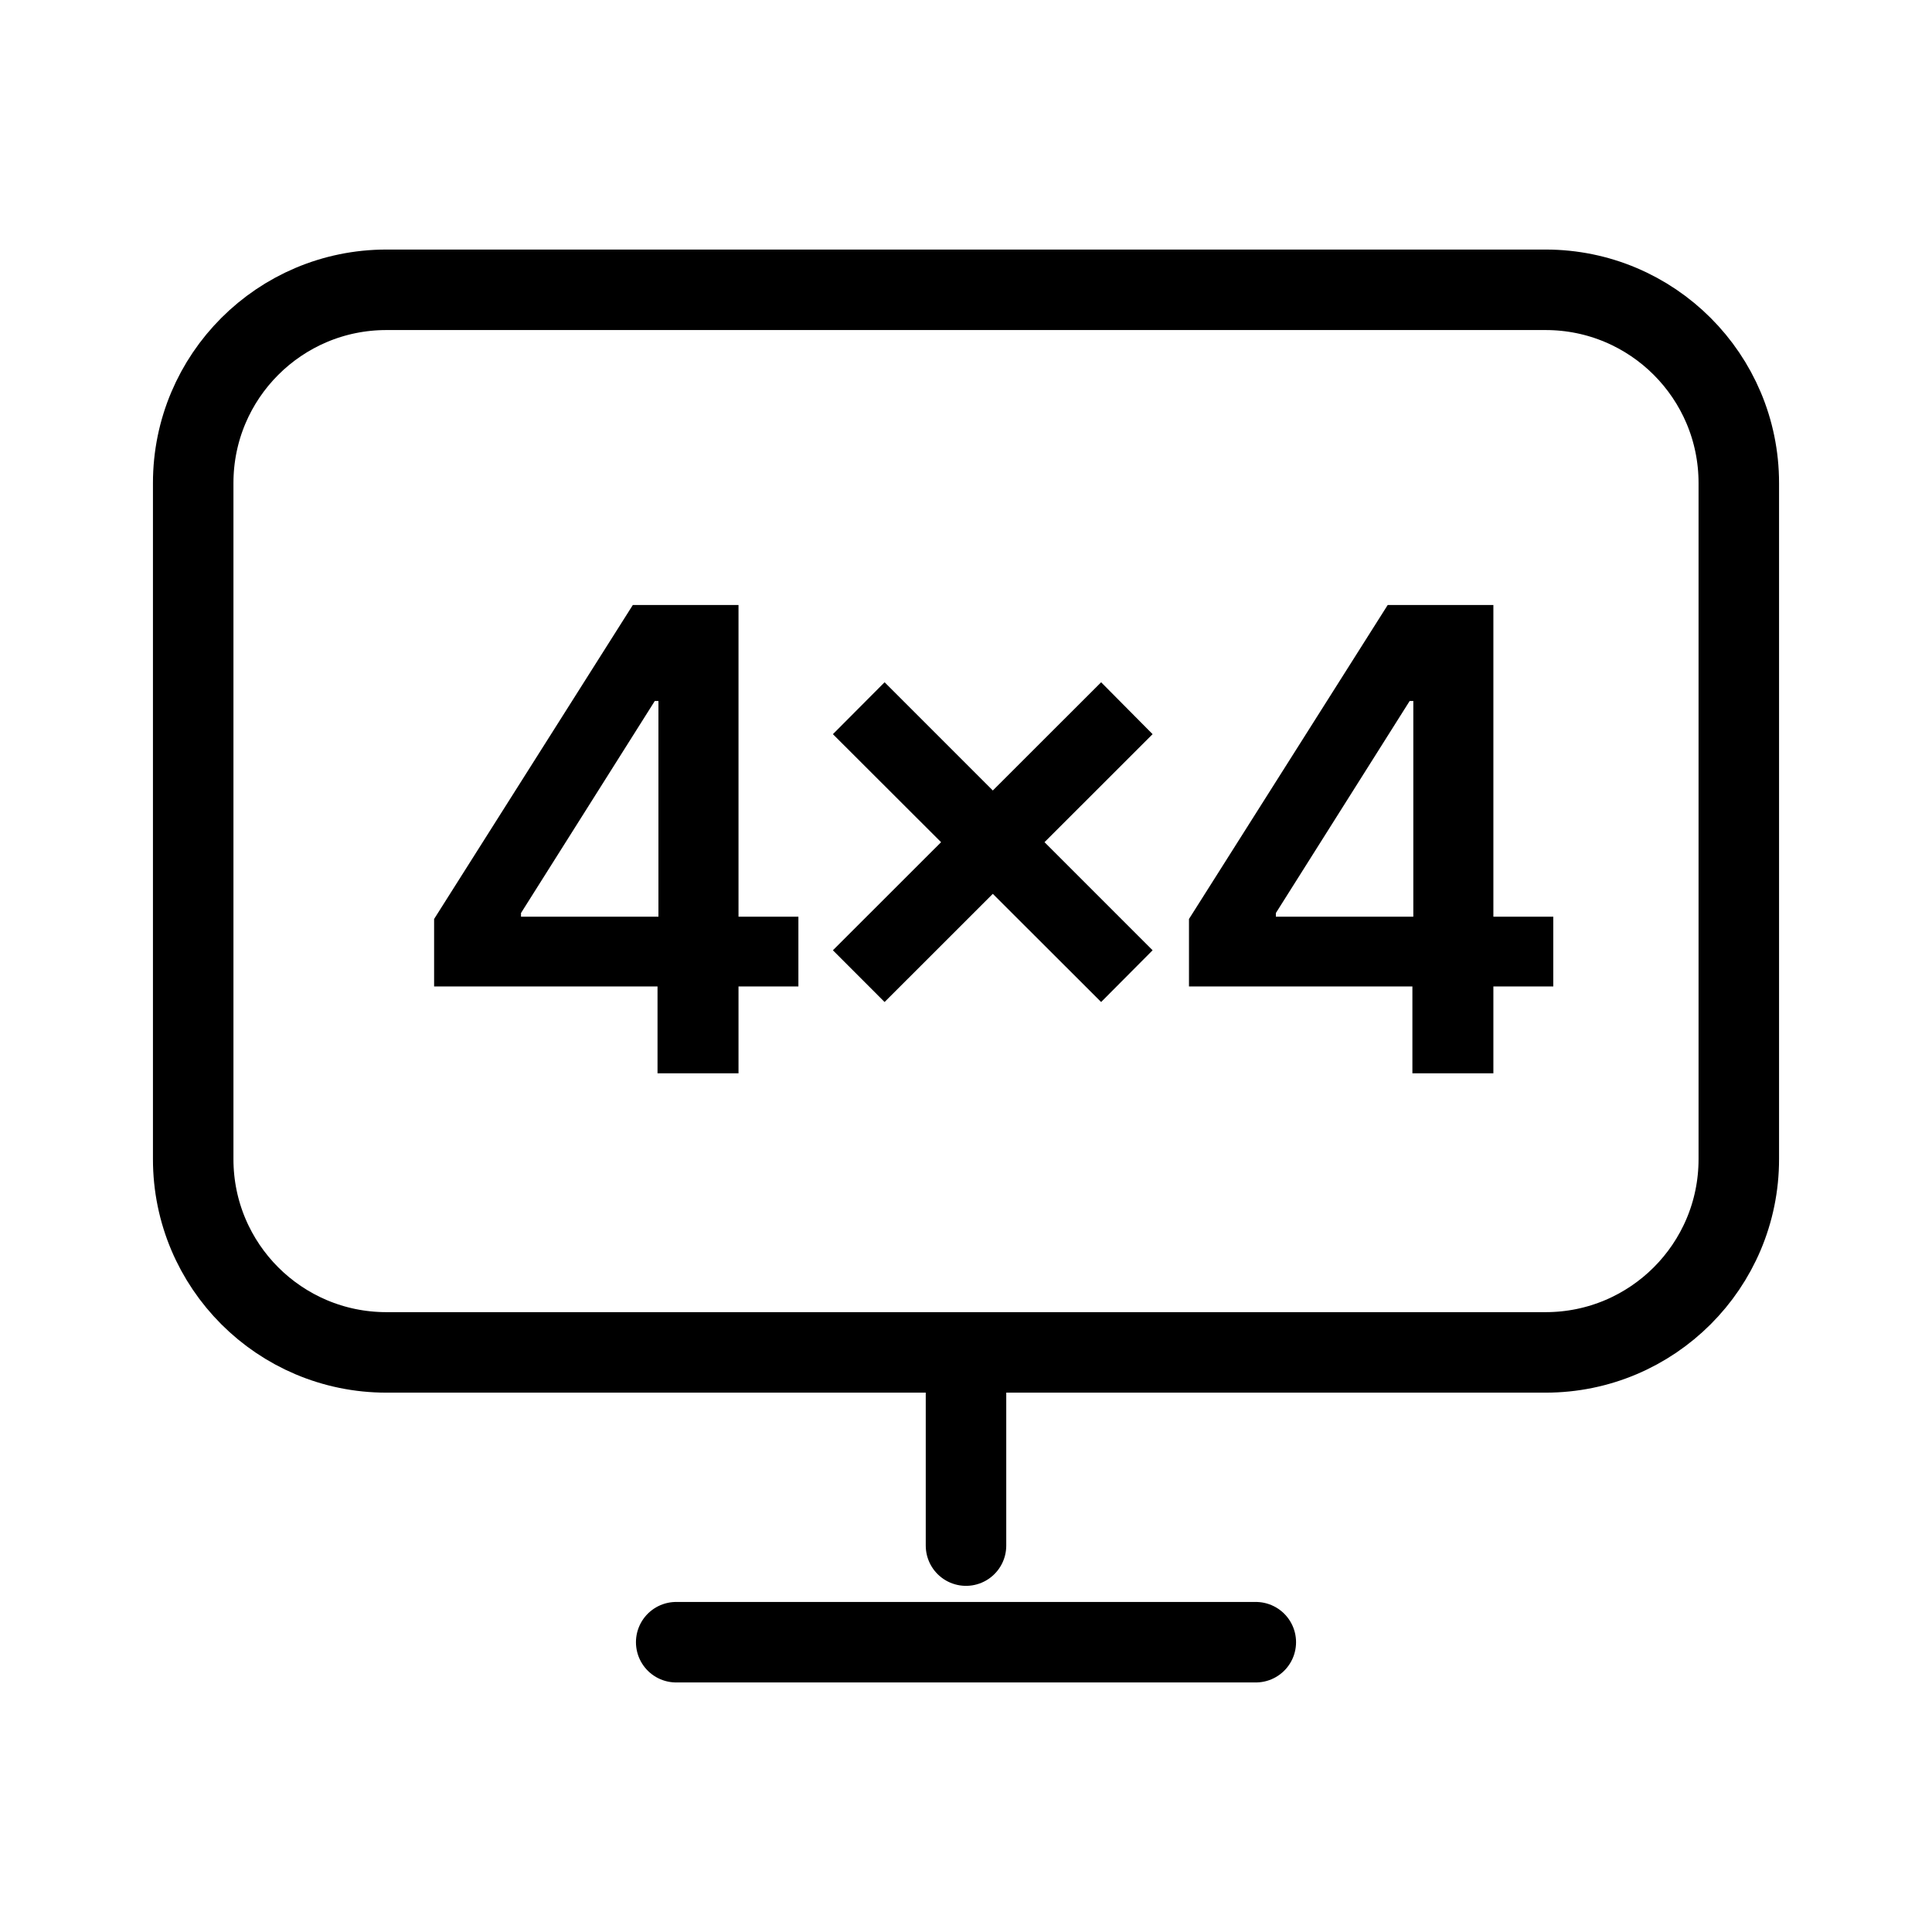
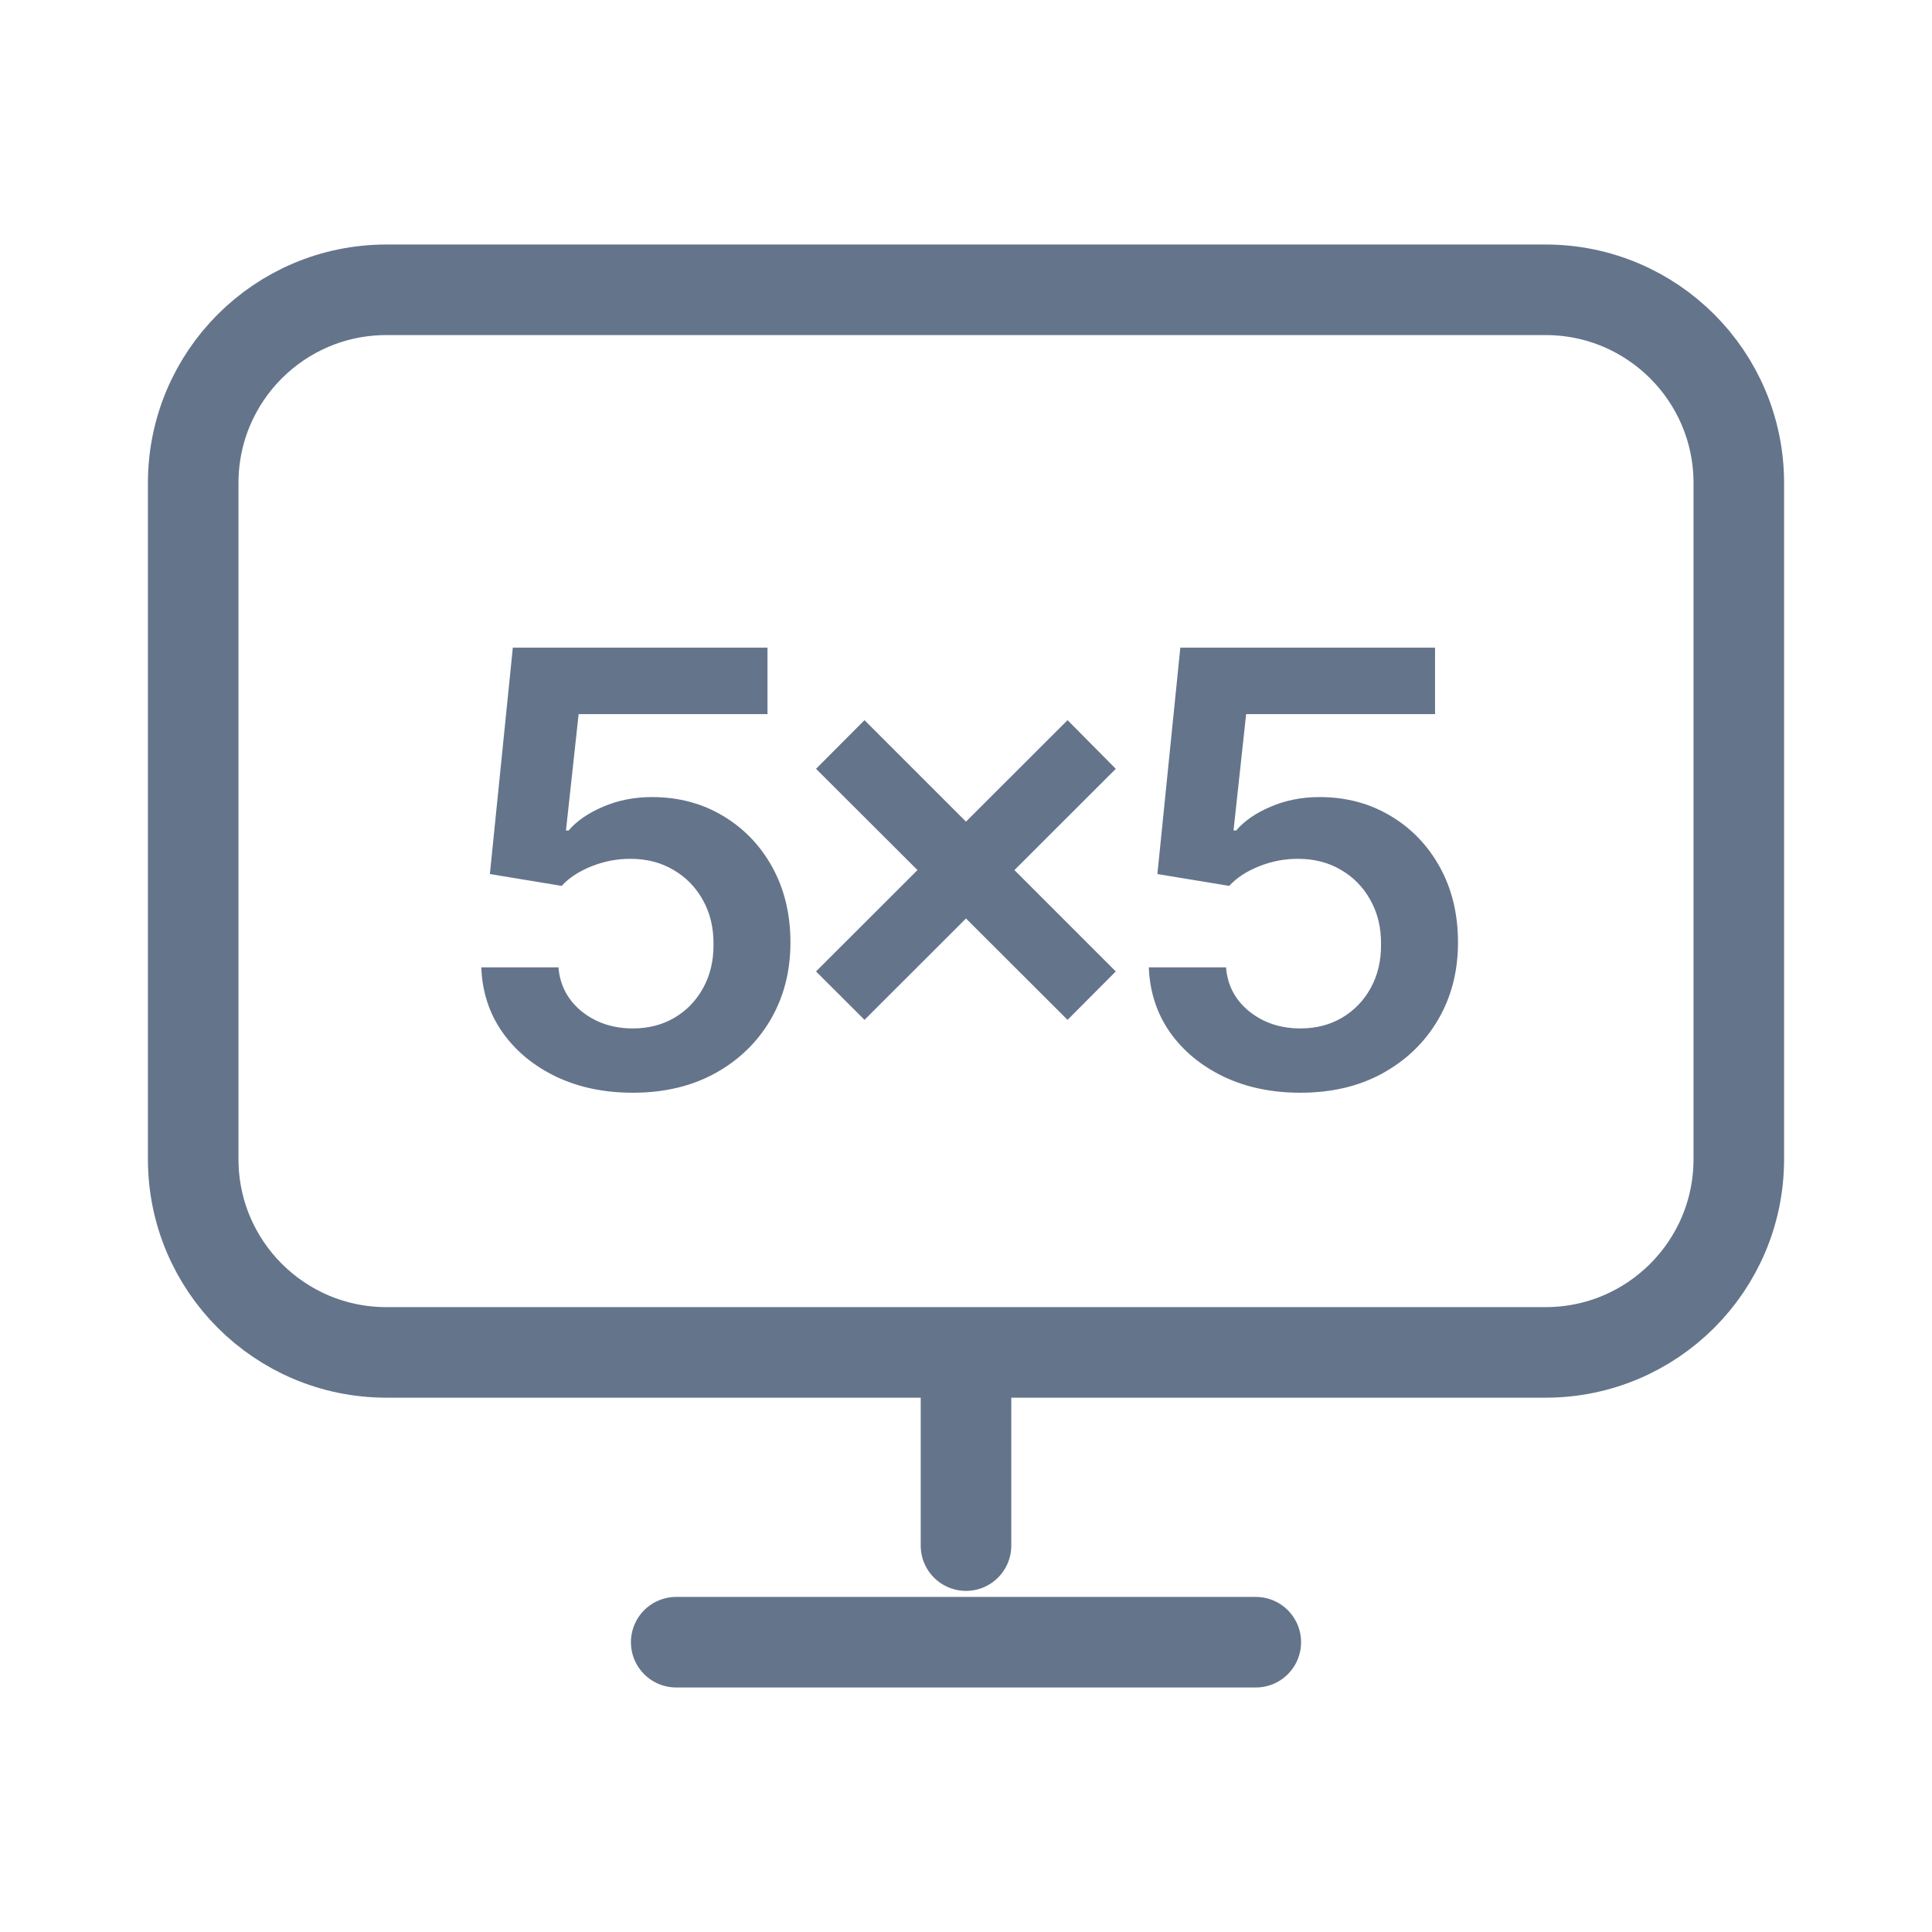
- <svg xmlns="http://www.w3.org/2000/svg" width="36" height="36" viewBox="0 0 36 36" fill="none">
-   <path d="M18 25.2V28.8M12.6 30.6H23.4M7.2 25.2H28.8C30.788 25.2 32.4 23.588 32.4 21.6V9C32.4 7.012 30.788 5.4 28.8 5.4H7.2C5.212 5.4 3.6 7.012 3.6 9V21.6C3.6 23.588 5.212 25.2 7.2 25.2Z" stroke="black" stroke-width="1.5" stroke-linecap="round" stroke-linejoin="round" />
-   <path d="M8.089 18.381V17.124L11.792 11.273H12.84V13.062H12.201L9.708 17.013V17.081H14.877V18.381H8.089ZM12.252 20V17.997L12.269 17.435V11.273H13.761V20H12.252ZM20.518 18.671L15.52 13.68L16.483 12.713L21.477 17.707L20.518 18.671ZM16.483 18.671L15.52 17.707L20.518 12.713L21.477 13.68L16.483 18.671ZM22.155 18.381V17.124L25.858 11.273H26.906V13.062H26.267L23.774 17.013V17.081H28.943V18.381H22.155ZM26.318 20V17.997L26.335 17.435V11.273H27.827V20H26.318Z" fill="black" />
+ <svg xmlns="http://www.w3.org/2000/svg" width="32" height="32" viewBox="0 0 32 32" fill="none">
+   <path d="M16 22.4V25.6M11.2 27.2H20.8M6.4 22.4H25.6C27.367 22.4 28.8 20.967 28.8 19.2V8C28.8 6.232 27.367 4.8 25.6 4.8H6.4C4.632 4.8 3.2 6.232 3.2 8V19.2C3.2 20.967 4.632 22.4 6.4 22.4Z" stroke="#64748B" stroke-width="1.5" stroke-linecap="round" stroke-linejoin="round" />
+   <path d="M10.482 18.099C10.009 18.099 9.585 18.011 9.211 17.833C8.837 17.653 8.54 17.407 8.32 17.095C8.102 16.782 7.986 16.424 7.972 16.022H9.25C9.274 16.32 9.403 16.564 9.637 16.754C9.872 16.941 10.153 17.034 10.482 17.034C10.74 17.034 10.97 16.975 11.171 16.857C11.373 16.738 11.531 16.574 11.647 16.363C11.763 16.152 11.82 15.912 11.818 15.642C11.82 15.367 11.762 15.124 11.644 14.911C11.525 14.697 11.363 14.53 11.157 14.41C10.951 14.287 10.714 14.225 10.447 14.225C10.229 14.223 10.015 14.263 9.804 14.346C9.593 14.429 9.426 14.538 9.303 14.673L8.114 14.477L8.494 10.727H12.712V11.828H9.584L9.374 13.756H9.417C9.552 13.598 9.743 13.466 9.989 13.362C10.235 13.256 10.505 13.202 10.798 13.202C11.239 13.202 11.632 13.307 11.977 13.515C12.323 13.721 12.595 14.005 12.794 14.367C12.993 14.729 13.092 15.144 13.092 15.61C13.092 16.091 12.981 16.519 12.759 16.896C12.538 17.27 12.232 17.564 11.839 17.78C11.448 17.993 10.996 18.099 10.482 18.099ZM17.682 16.892L13.516 12.734L14.319 11.928L18.481 16.09L17.682 16.892ZM14.319 16.892L13.516 16.09L17.682 11.928L18.481 12.734L14.319 16.892ZM21.539 18.099C21.066 18.099 20.642 18.011 20.268 17.833C19.894 17.653 19.596 17.407 19.376 17.095C19.159 16.782 19.043 16.424 19.028 16.022H20.307C20.33 16.32 20.459 16.564 20.694 16.754C20.928 16.941 21.21 17.034 21.539 17.034C21.797 17.034 22.027 16.975 22.228 16.857C22.429 16.738 22.588 16.574 22.704 16.363C22.82 16.152 22.877 15.912 22.874 15.642C22.877 15.367 22.819 15.124 22.7 14.911C22.582 14.697 22.42 14.53 22.214 14.41C22.008 14.287 21.771 14.225 21.503 14.225C21.286 14.223 21.071 14.263 20.861 14.346C20.65 14.429 20.483 14.538 20.36 14.673L19.17 14.477L19.55 10.727H23.769V11.828H20.64L20.431 13.756H20.474C20.609 13.598 20.799 13.466 21.045 13.362C21.292 13.256 21.561 13.202 21.855 13.202C22.295 13.202 22.688 13.307 23.034 13.515C23.38 13.721 23.652 14.005 23.851 14.367C24.05 14.729 24.149 15.144 24.149 15.61C24.149 16.091 24.038 16.519 23.815 16.896C23.595 17.27 23.288 17.564 22.895 17.78C22.505 17.993 22.053 18.099 21.539 18.099Z" fill="#64748B" />
</svg>
